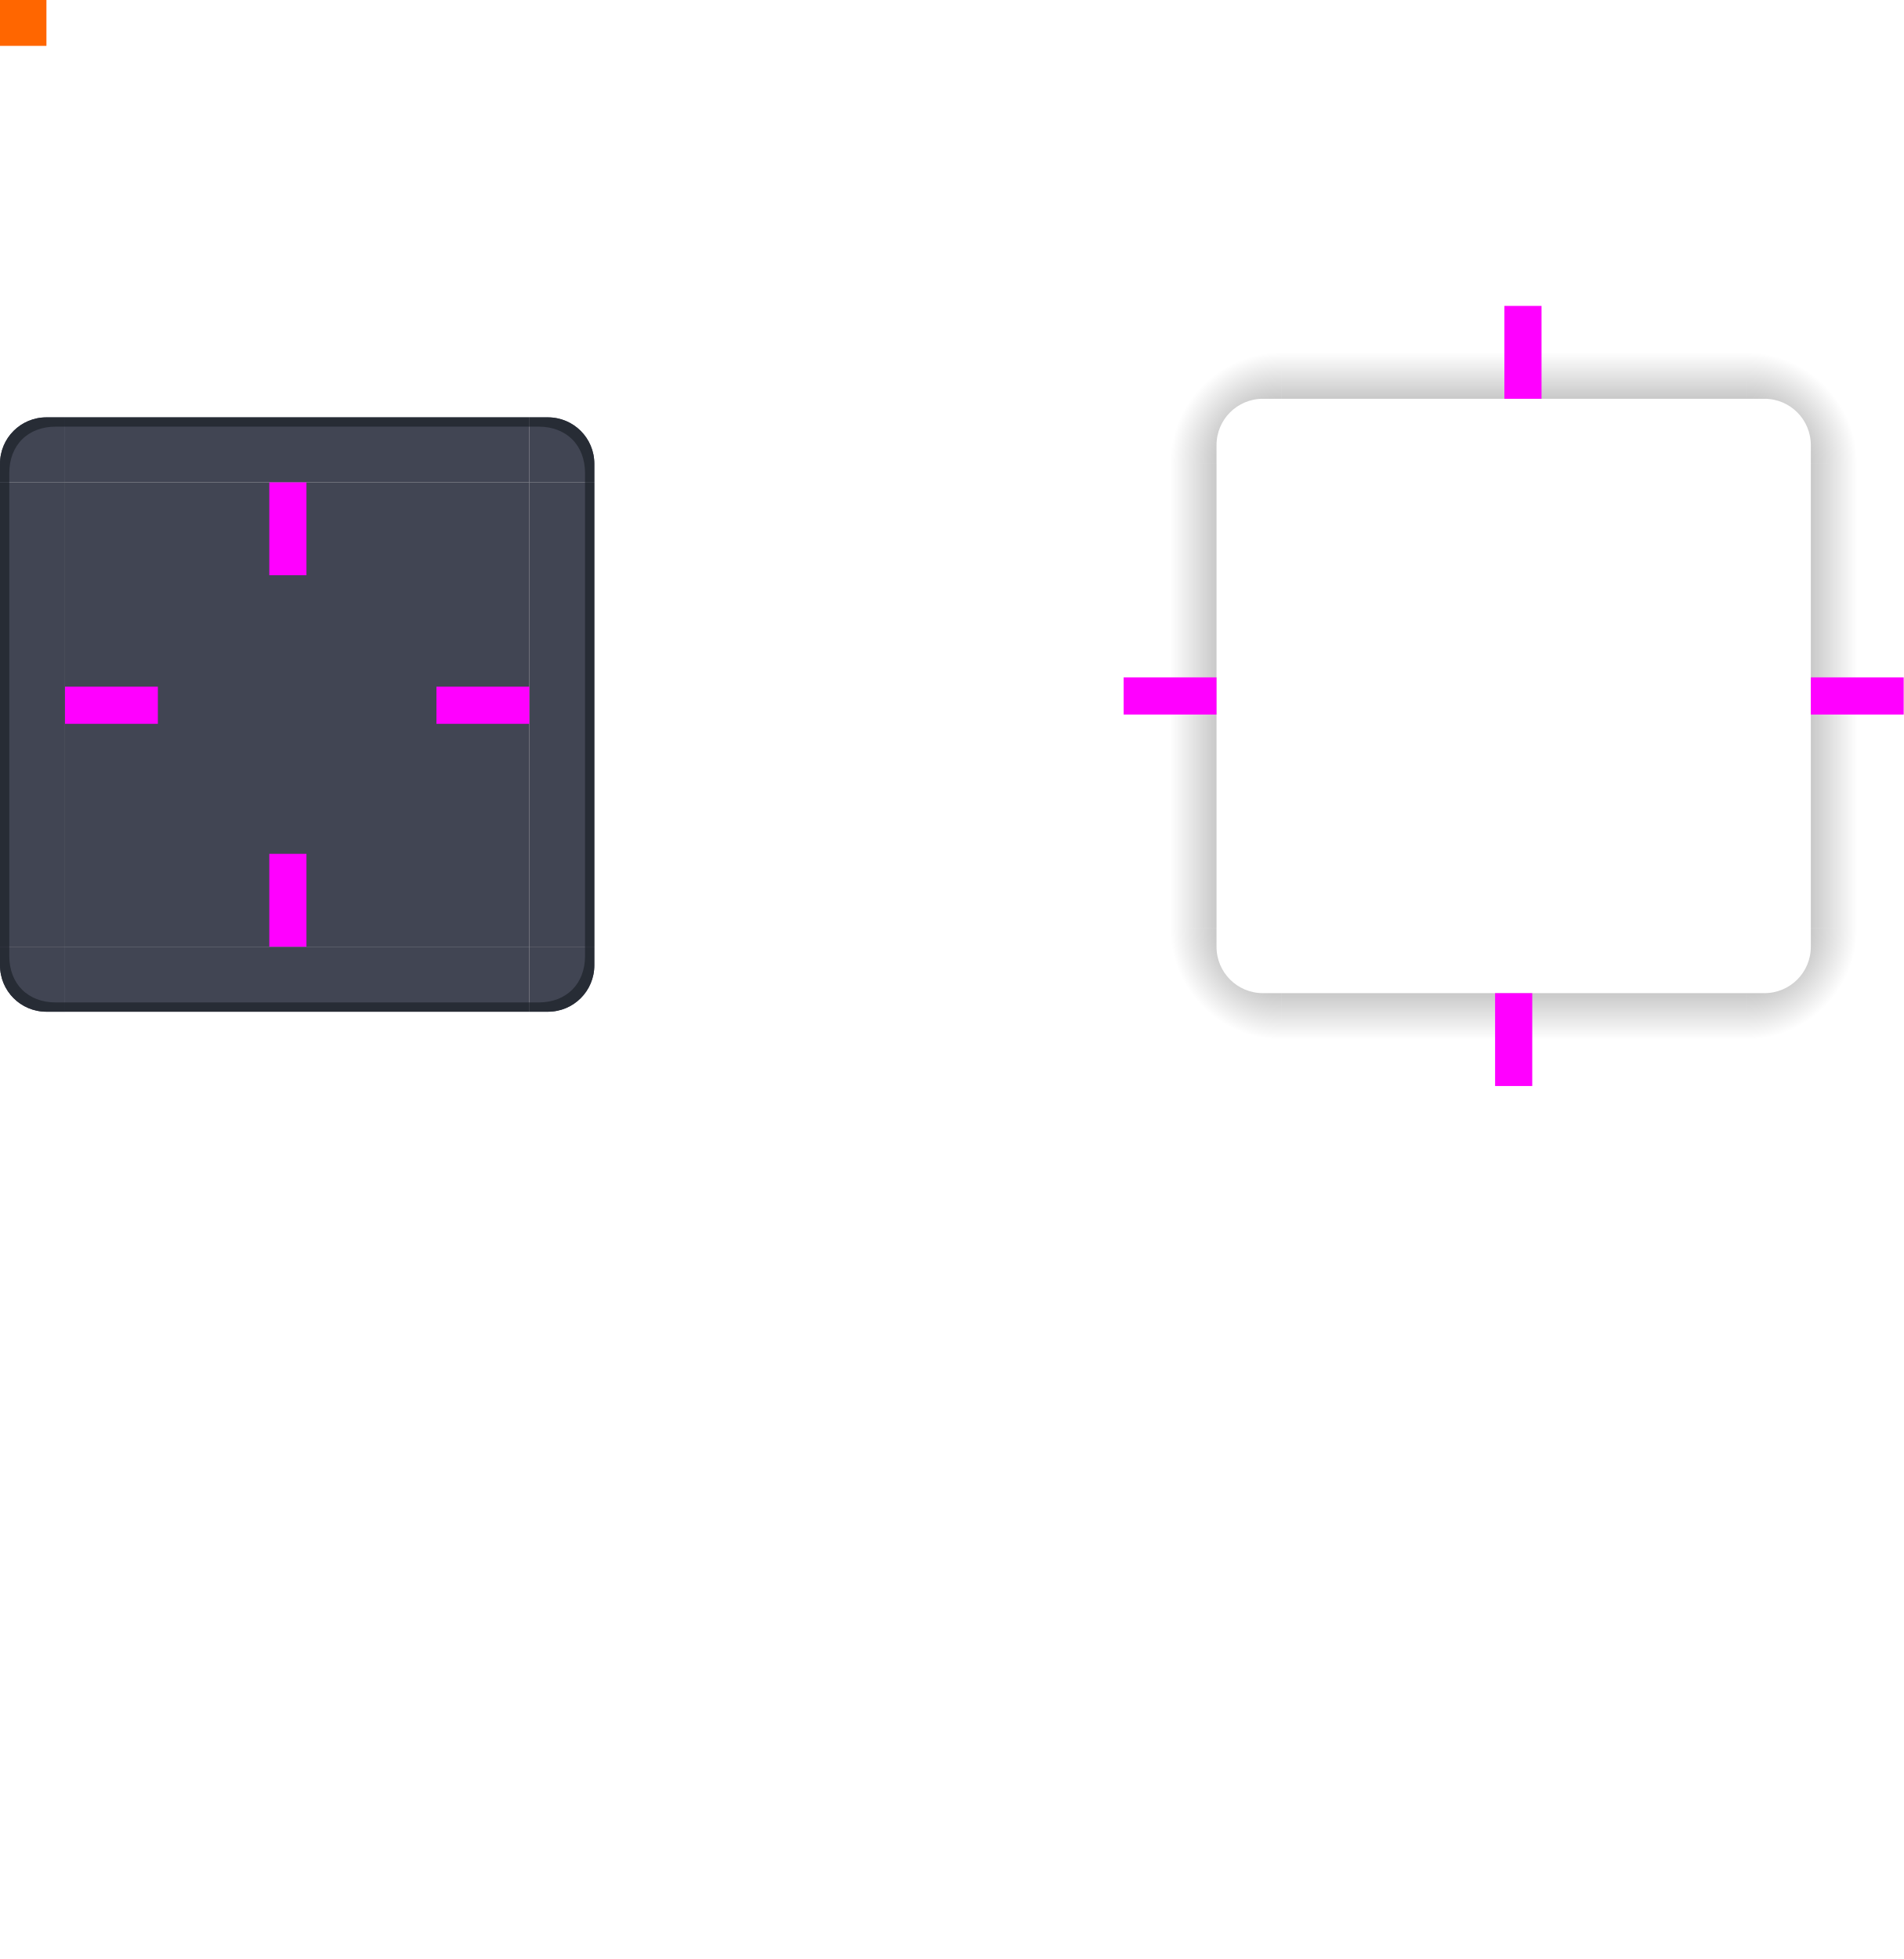
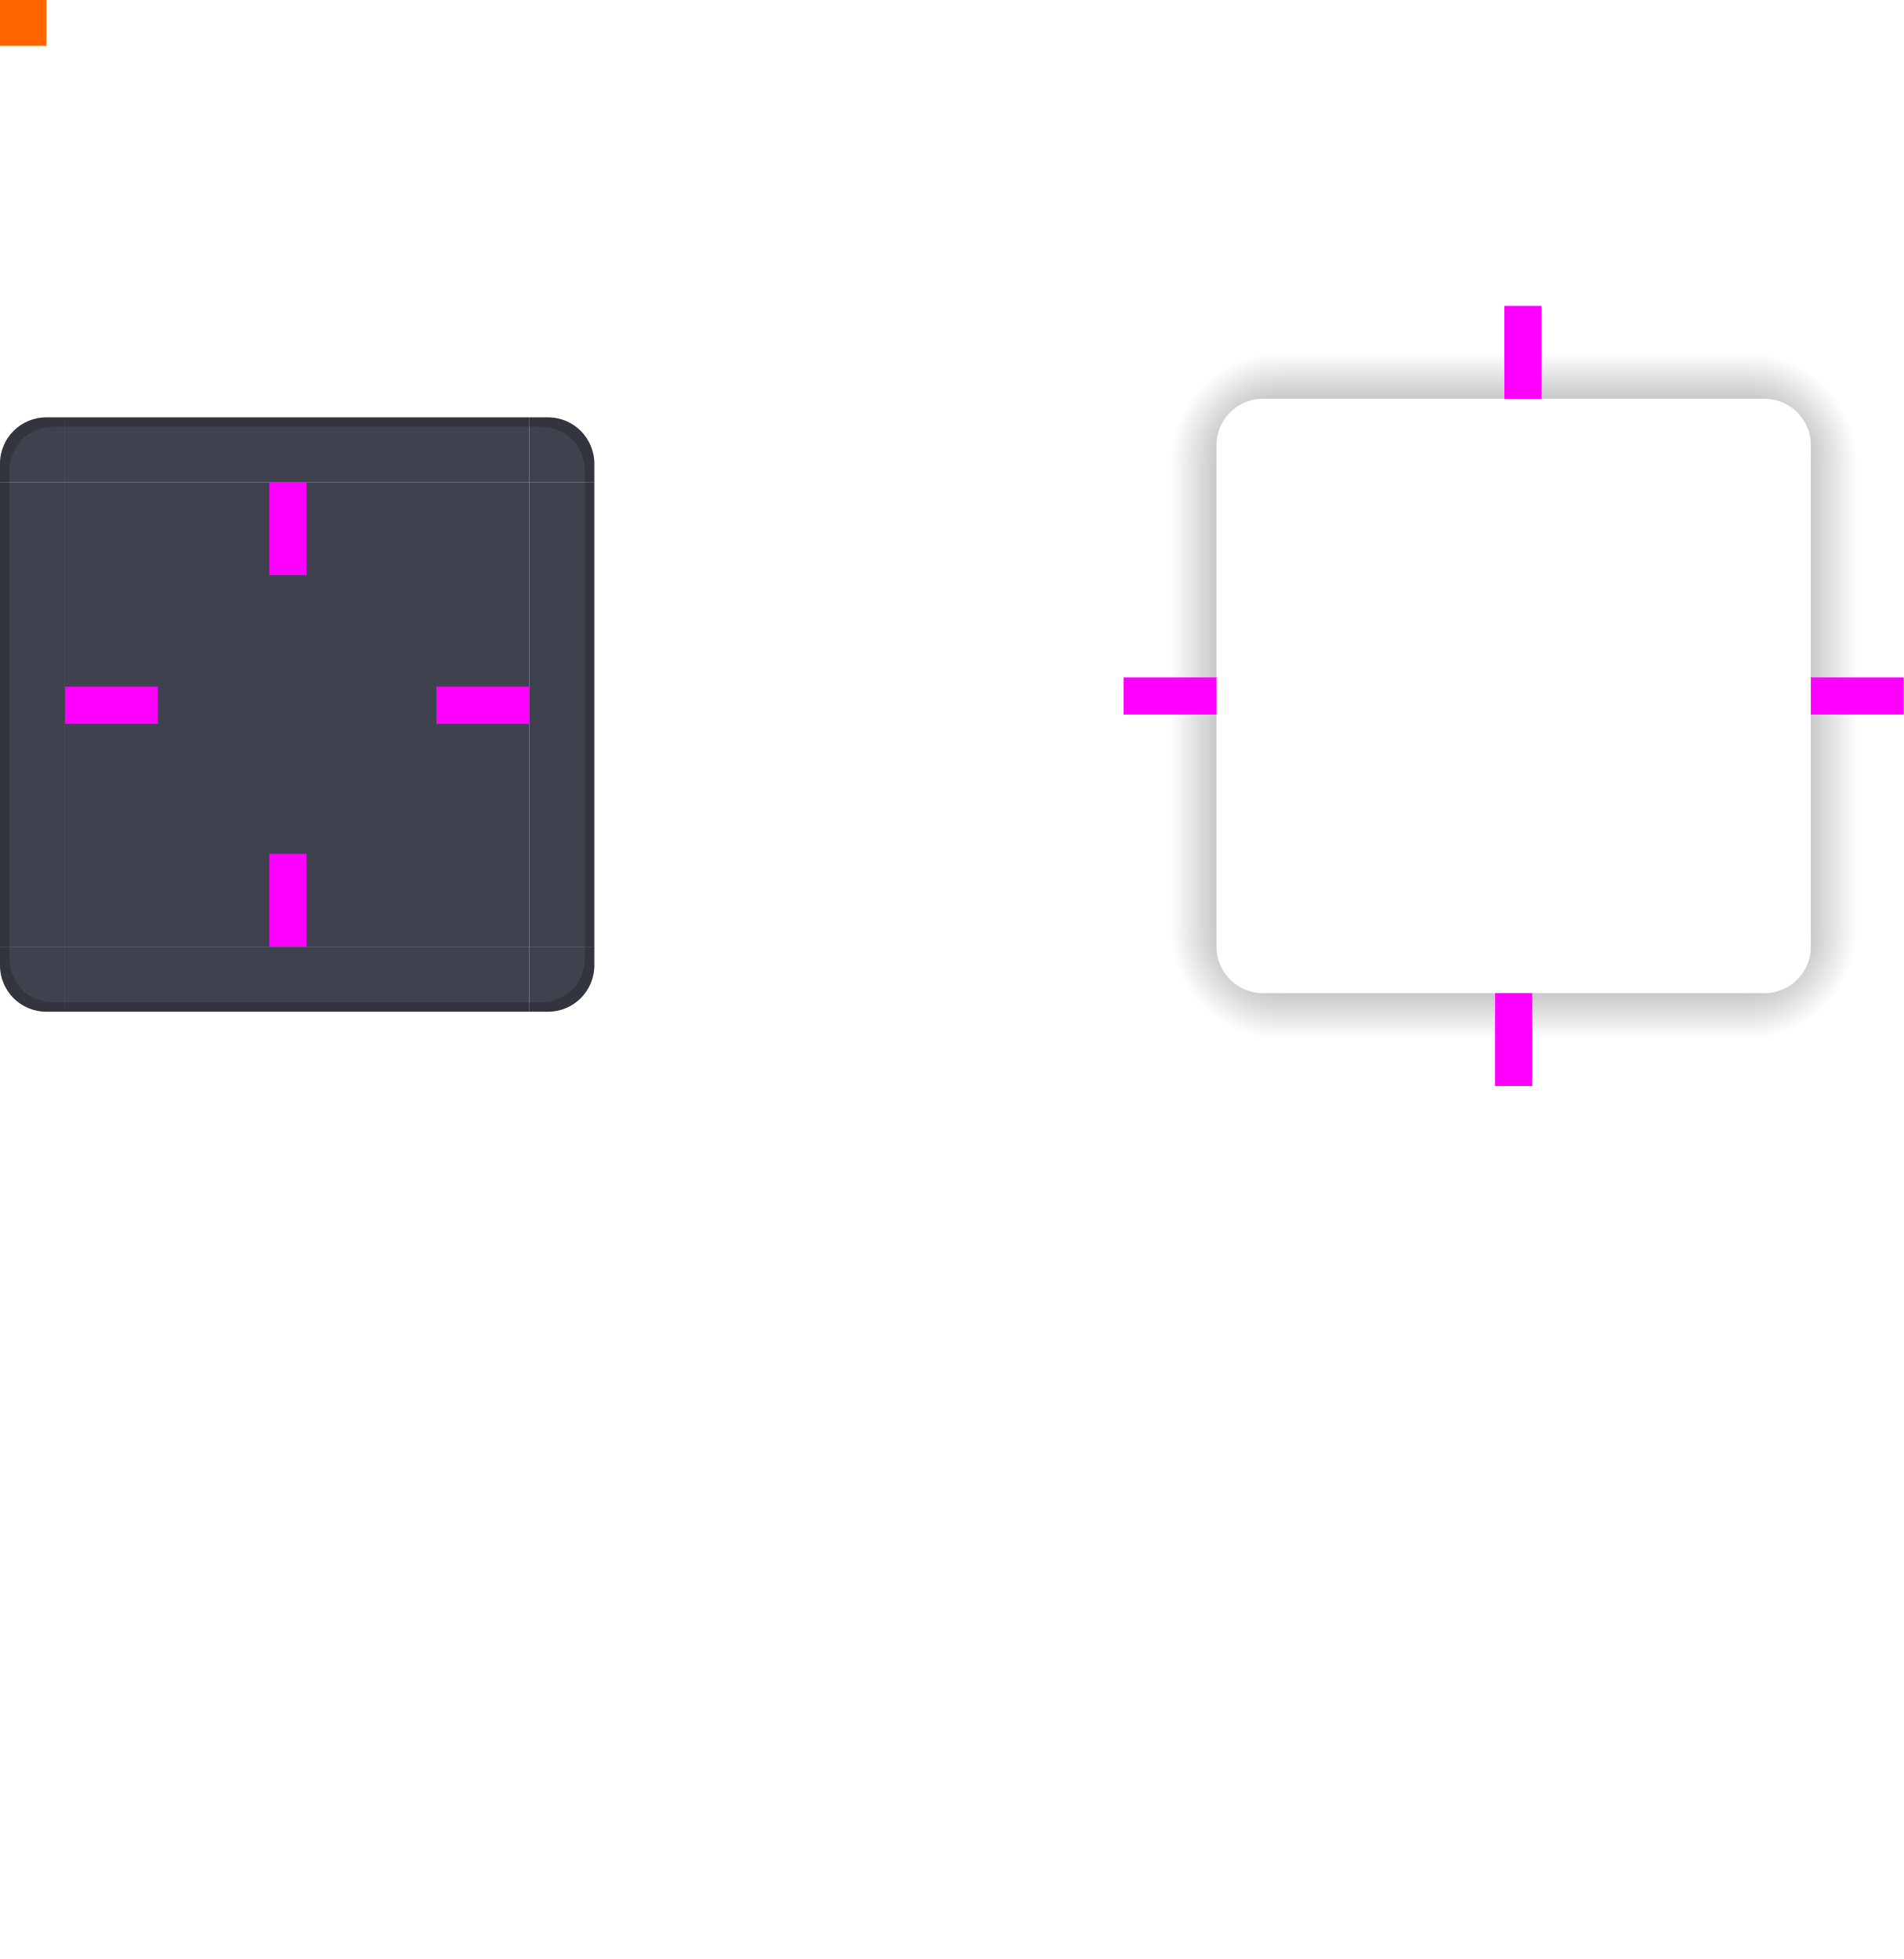
<svg xmlns="http://www.w3.org/2000/svg" xmlns:xlink="http://www.w3.org/1999/xlink" id="svg3642" width="205" height="210.939" version="1">
  <defs id="defs3644">
    <radialGradient id="radialGradient4263" cx="984" cy="905.362" r="8.5" fx="984" fy="905.362" gradientTransform="matrix(-1.411767,-9.899721e-6,9.8996845e-6,-1.411762,1710.17,1585.165)" gradientUnits="userSpaceOnUse" xlink:href="#linearGradient4465" />
    <linearGradient id="linearGradient4465">
      <stop id="stop4467" style="stop-color:#000000;stop-opacity:0.51" offset="0" />
      <stop id="stop4469" style="stop-color:#000000;stop-opacity:0;" offset="1" />
    </linearGradient>
    <radialGradient id="radialGradient4255" cx="982.909" cy="906.453" r="8.5" fx="982.909" fy="906.453" gradientTransform="matrix(1.411758,5.5406049e-6,-5.5406032e-6,1.411757,-1016.625,-1022.697)" gradientUnits="userSpaceOnUse" xlink:href="#linearGradient4465" />
    <linearGradient id="linearGradient4259" x1="83.6" x2="83.6" y1="-969.362" y2="-957.362" gradientTransform="matrix(0.7142857,0,0,1,-317.7143,1250.362)" gradientUnits="userSpaceOnUse" xlink:href="#linearGradient4465" />
    <linearGradient id="linearGradient4452" x1="-260" x2="-260" y1="281" y2="293" gradientUnits="userSpaceOnUse" xlink:href="#linearGradient4465" />
    <radialGradient id="radialGradient3382" cx="984" cy="905.362" r="8.5" fx="984" fy="905.362" gradientTransform="matrix(7.8257357e-6,1.411771,-1.411767,7.8257123e-6,1649.152,-1082.19)" gradientUnits="userSpaceOnUse" xlink:href="#linearGradient4465" />
    <radialGradient id="radialGradient4275" cx="984" cy="905.362" r="8.5" fx="984" fy="905.362" gradientTransform="matrix(-1.6187099e-5,-1.411757,1.411777,-1.618734e-5,-957.1539,1646.183)" gradientUnits="userSpaceOnUse" xlink:href="#linearGradient4465" />
    <linearGradient id="linearGradient4286" x1="83.6" x2="83.6" y1="-969.362" y2="-957.362" gradientTransform="matrix(0.7142857,0,0,1,-317.7143,1250.362)" gradientUnits="userSpaceOnUse" xlink:href="#linearGradient4465" />
    <linearGradient id="linearGradient4288" x1="83.6" x2="83.6" y1="-969.362" y2="-957.362" gradientTransform="matrix(0.7142857,0,0,1,-317.7143,1250.362)" gradientUnits="userSpaceOnUse" xlink:href="#linearGradient4465" />
  </defs>
  <g id="layer1" transform="translate(-183,-207.0609)">
-     <rect id="center" style="opacity:0.95;fill:#383c4a;fill-opacity:1;stroke:none" width="50" height="50" x="190" y="259" />
+     <rect id="center" style="opacity:0.95;fill:#353945;fill-opacity:1;stroke:none" width="50" height="50" x="190" y="259" />
    <g id="topleft">
-       <path id="path4428" style="opacity:0.95;fill:#383c4a;fill-opacity:1;stroke:none" d="m 190,252 0,7 -7,0 0,-2 c 0,-2.77 2.23,-5 5,-5 z" />
-       <path id="path4497" style="opacity:1;fill:#272c35;fill-opacity:1;stroke:none" d="m 188,252 c -2.77,0 -5,2.23 -5,5 l 0,2 1,0 0,-1 c 0,-3 2,-5 5,-5 l 1,0 0,-1 z" />
+       <path id="path4428" style="opacity:0.95;fill:#353945;fill-opacity:1;stroke:none" d="m 190,252 0,7 -7,0 0,-2 c 0,-2.77 2.23,-5 5,-5 z" />
+       <path id="path4497" style="opacity:0.2;fill:#000000;fill-opacity:1;stroke:none" d="m 188,252 c -2.77,0 -5,2.23 -5,5 l 0,2 1,0 0,-1 c 0,-3 2,-5 5,-5 l 1,0 0,-1 z" />
    </g>
    <g id="left">
-       <path id="path4418" style="opacity:0.95;fill:#383c4a;fill-opacity:1;stroke:none" d="m 183,259 0,50 7,10e-6 0,-50 z" />
-       <path id="path4502" style="opacity:1;fill:#272c35;fill-opacity:1;stroke:none" d="m 183,259 0,50 1,0 0,-50 -1,0 z" />
+       <path id="path4418" style="opacity:0.95;fill:#353945;fill-opacity:1;stroke:none" d="m 183,259 0,50 7,10e-6 0,-50 z" />
+       <path id="path4502" style="opacity:0.2;fill:#000000;fill-opacity:1;stroke:none" d="m 183,259 0,50 1,0 0,-50 -1,0 z" />
    </g>
    <g id="right">
-       <path id="path4396" style="opacity:0.95;fill:#383c4a;fill-opacity:1;stroke:none" d="m 247,259 0,50 -7,10e-6 0,-50 z" />
-       <path id="path4507" style="opacity:1;fill:#272c35;fill-opacity:1;stroke:none" d="m 246,309 1,0 0,-50 -1,0 0,50 z" />
+       <path id="path4396" style="opacity:0.95;fill:#353945;fill-opacity:1;stroke:none" d="m 247,259 0,50 -7,10e-6 0,-50 z" />
+       <path id="path4507" style="opacity:0.2;fill:#000000;fill-opacity:1;stroke:none" d="m 246,309 1,0 0,-50 -1,0 0,50 z" />
    </g>
    <g id="bottomleft">
-       <path id="path4414" style="opacity:0.95;fill:#383c4a;fill-opacity:1;stroke:none" d="m 190,316 0,-7 -7,0 0,2 c 0,2.77 2.23,5 5,5 z" />
-       <path id="path4509" style="opacity:1;fill:#272c35;fill-opacity:1;stroke:none" d="m 183,311 c 0,2.77 2.23,5 5,5 l 2,0 0,-1 -1,0 c -3,0 -5,-2 -5,-5 l 0,-1 -1,0 z" />
+       <path id="path4414" style="opacity:0.95;fill:#353945;fill-opacity:1;stroke:none" d="m 190,316 0,-7 -7,0 0,2 c 0,2.77 2.23,5 5,5 z" />
+       <path id="path4509" style="opacity:0.2;fill:#000000;fill-opacity:1;stroke:none" d="m 183,311 c 0,2.77 2.23,5 5,5 l 2,0 0,-1 -1,0 c -3,0 -5,-2 -5,-5 l 0,-1 -1,0 z" />
    </g>
    <g id="bottom">
-       <path id="path4404" style="opacity:0.95;fill:#383c4a;fill-opacity:1;stroke:none" d="m 190,316 50,0 0,-7 -50,0 z" />
-       <path id="path4511" style="opacity:1;fill:#272c35;fill-opacity:1;stroke:none" d="m 190,316 50,0 0,-1 -50,0 0,1 z" />
+       <path id="path4404" style="opacity:0.95;fill:#353945;fill-opacity:1;stroke:none" d="m 190,316 50,0 0,-7 -50,0 z" />
+       <path id="path4511" style="opacity:0.2;fill:#000000;fill-opacity:1;stroke:none" d="m 190,316 50,0 0,-1 -50,0 0,1 z" />
    </g>
    <g id="bottomright">
-       <path id="path4392" style="opacity:0.95;fill:#383c4a;fill-opacity:1;stroke:none" d="m 240,316 0,-7 7,0 0,2 c 0,2.77 -2.23,5 -5,5 z" />
-       <path id="path4513" style="opacity:1;fill:#272c35;fill-opacity:1;stroke:none" d="m 247,311 c 0,2.77 -2.23,5 -5,5 l -2,0 0,-1 1,0 c 3,0 5,-2 5,-5 l 0,-1 1,0 z" />
+       <path id="path4392" style="opacity:0.95;fill:#353945;fill-opacity:1;stroke:none" d="m 240,316 0,-7 7,0 0,2 c 0,2.77 -2.23,5 -5,5 z" />
+       <path id="path4513" style="opacity:0.2;fill:#000000;fill-opacity:1;stroke:none" d="m 247,311 c 0,2.77 -2.23,5 -5,5 l -2,0 0,-1 1,0 c 3,0 5,-2 5,-5 l 0,-1 1,0 z" />
    </g>
    <g id="topright">
-       <path id="path4378" style="opacity:0.95;fill:#383c4a;fill-opacity:1;stroke:none" d="m 240,252 0,7 7,0 0,-2 c 0,-2.77 -2.23,-5 -5,-5 z" />
-       <path id="path4515" style="opacity:1;fill:#272c35;fill-opacity:1;stroke:none" d="m 242,252 c 2.77,0 5,2.23 5,5 l 0,2 -1,0 0,-1 c 0,-3 -2,-5 -5,-5 l -1,0 0,-1 z" />
+       <path id="path4378" style="opacity:0.95;fill:#353945;fill-opacity:1;stroke:none" d="m 240,252 0,7 7,0 0,-2 c 0,-2.77 -2.23,-5 -5,-5 z" />
+       <path id="path4515" style="opacity:0.2;fill:#000000;fill-opacity:1;stroke:none" d="m 242,252 c 2.77,0 5,2.23 5,5 l 0,2 -1,0 0,-1 c 0,-3 -2,-5 -5,-5 l -1,0 0,-1 z" />
    </g>
    <g id="top">
-       <path id="path4382" style="opacity:0.95;fill:#383c4a;fill-opacity:1;stroke:none" d="m 190,252 50,0 0,7 -50,0 z" />
-       <path id="path4492" style="opacity:1;fill:#272c35;fill-opacity:1;stroke:none" d="m 190,252 0,1 50,0 0,-1 -50,0 z" />
+       <path id="path4382" style="opacity:0.95;fill:#353945;fill-opacity:1;stroke:none" d="m 190,252 50,0 0,7 -50,0 z" />
+       <path id="path4492" style="opacity:0.2;fill:#000000;fill-opacity:1;stroke:none" d="m 190,252 0,1 50,0 0,-1 -50,0 z" />
    </g>
    <g id="shadow-center" style="fill:#000000;fill-opacity:0" transform="matrix(0.3157031,0,0,0.3157031,-68.27186,212.3368)">
      <path id="path3642" style="fill:#000000;fill-opacity:0;stroke:none" d="m -6,-7.999 0,62 62,0 0,-62 -62,0 z" />
    </g>
    <rect id="hint-top-margin" style="opacity:1;fill:#ff00ff;fill-opacity:1;stroke:none" width="4" height="10" x="212" y="259" />
    <rect id="hint-bottom-margin" style="opacity:1;fill:#ff00ff;fill-opacity:1;stroke:none" width="4" height="10" x="212" y="299" />
    <rect id="hint-left-margin" style="opacity:1;fill:#ff00ff;fill-opacity:1;stroke:none" width="10" height="4" x="190" y="281" />
    <rect id="hint-right-margin" style="opacity:1;fill:#ff00ff;fill-opacity:1;stroke:none" width="10" height="4" x="230" y="281" />
    <rect id="hint-tile-center" style="opacity:1;fill:#ff6600;fill-opacity:1;stroke:none" width="5" height="5" x="183" y="207" />
    <path id="shadow-topleft" style="opacity:1;fill:url(#radialGradient4275);fill-opacity:1;stroke:none" d="m 304,257 10,0 0,-2 c 0,-2.77 2.23,-5 5,-5 l 2,0 0,-10 -17,0 z" />
    <g id="shadow-left" transform="matrix(-1,0,0,1,602,-9.6670898e-5)">
      <rect id="rect4267" style="opacity:1;fill:url(#linearGradient4286);fill-opacity:1;stroke:none" width="50" height="10" x="-307" y="288" transform="matrix(0,-1,1,0,0,0)" />
      <rect id="rect4269" style="fill:#3498db;fill-opacity:0" width="7" height="1" x="278" y="257" transform="translate(3,2)" />
    </g>
    <path id="shadow-bottomright" style="opacity:1;fill:url(#radialGradient3382);fill-opacity:1;stroke:none" d="m 388,307 -10,0 0,2 c 0,2.77 -2.23,5 -5,5 l -2,0 0,10 17,0 z" />
    <g id="shadow-bottom" transform="matrix(0,1,-1,0,628,25.9999)">
      <rect id="rect3389" style="opacity:1;fill:url(#linearGradient4288);fill-opacity:1;stroke:none" width="50" height="10" x="-307" y="288" transform="matrix(0,-1,1,0,0,0)" />
      <rect id="rect4241" style="fill:#3498db;fill-opacity:0" width="7" height="1" x="278" y="257" transform="translate(3,2)" />
    </g>
    <g id="shadow-right" transform="translate(90,-9.6670898e-5)">
      <rect id="rect4251" style="opacity:1;fill:url(#linearGradient4452);fill-opacity:1;stroke:none" width="50" height="10" x="-307" y="288" transform="matrix(0,-1,1,0,0,0)" />
      <rect id="rect4253" style="fill:#3498db;fill-opacity:0" width="7" height="1" x="278" y="257" transform="translate(3,2)" />
    </g>
    <g id="shadow-top" transform="matrix(0,-1,-1,0,628,537.9999)">
      <rect id="rect4279" style="opacity:1;fill:url(#linearGradient4259);fill-opacity:1;stroke:none" width="50" height="10" x="-307" y="288" transform="matrix(0,-1,1,0,0,0)" />
      <rect id="rect4281" style="fill:#3498db;fill-opacity:0" width="7" height="1" x="278" y="257" transform="translate(3,2)" />
    </g>
    <path id="shadow-topright" style="opacity:1;fill:url(#radialGradient4255);fill-opacity:1;stroke:none" d="m 371,240 0,10 2,0 c 2.77,0 5,2.23 5,5 l 0,2 10,0 0,-17 z" />
    <path id="shadow-bottomleft" style="opacity:1;fill:url(#radialGradient4263);fill-opacity:1;stroke:none" d="m 321,324 0,-10 -2,0 c -2.77,0 -5,-2.23 -5,-5 l 0,-2 -10,0 0,17 z" />
    <rect id="shadow-hint-right-margin" style="opacity:1;fill:#ff00ff;fill-opacity:1;stroke:none" width="10" height="4" x="378" y="280" />
    <rect id="shadow-hint-bottom-margin" style="opacity:1;fill:#ff00ff;fill-opacity:1;stroke:none" width="4" height="10" x="344" y="314" />
    <rect id="shadow-hint-left-margin" style="opacity:1;fill:#ff00ff;fill-opacity:1;stroke:none" width="10" height="4" x="304" y="280" />
    <rect id="shadow-hint-top-margin" style="opacity:1;fill:#ff00ff;fill-opacity:1;stroke:none" width="4" height="10" x="345" y="240" />
  </g>
</svg>
